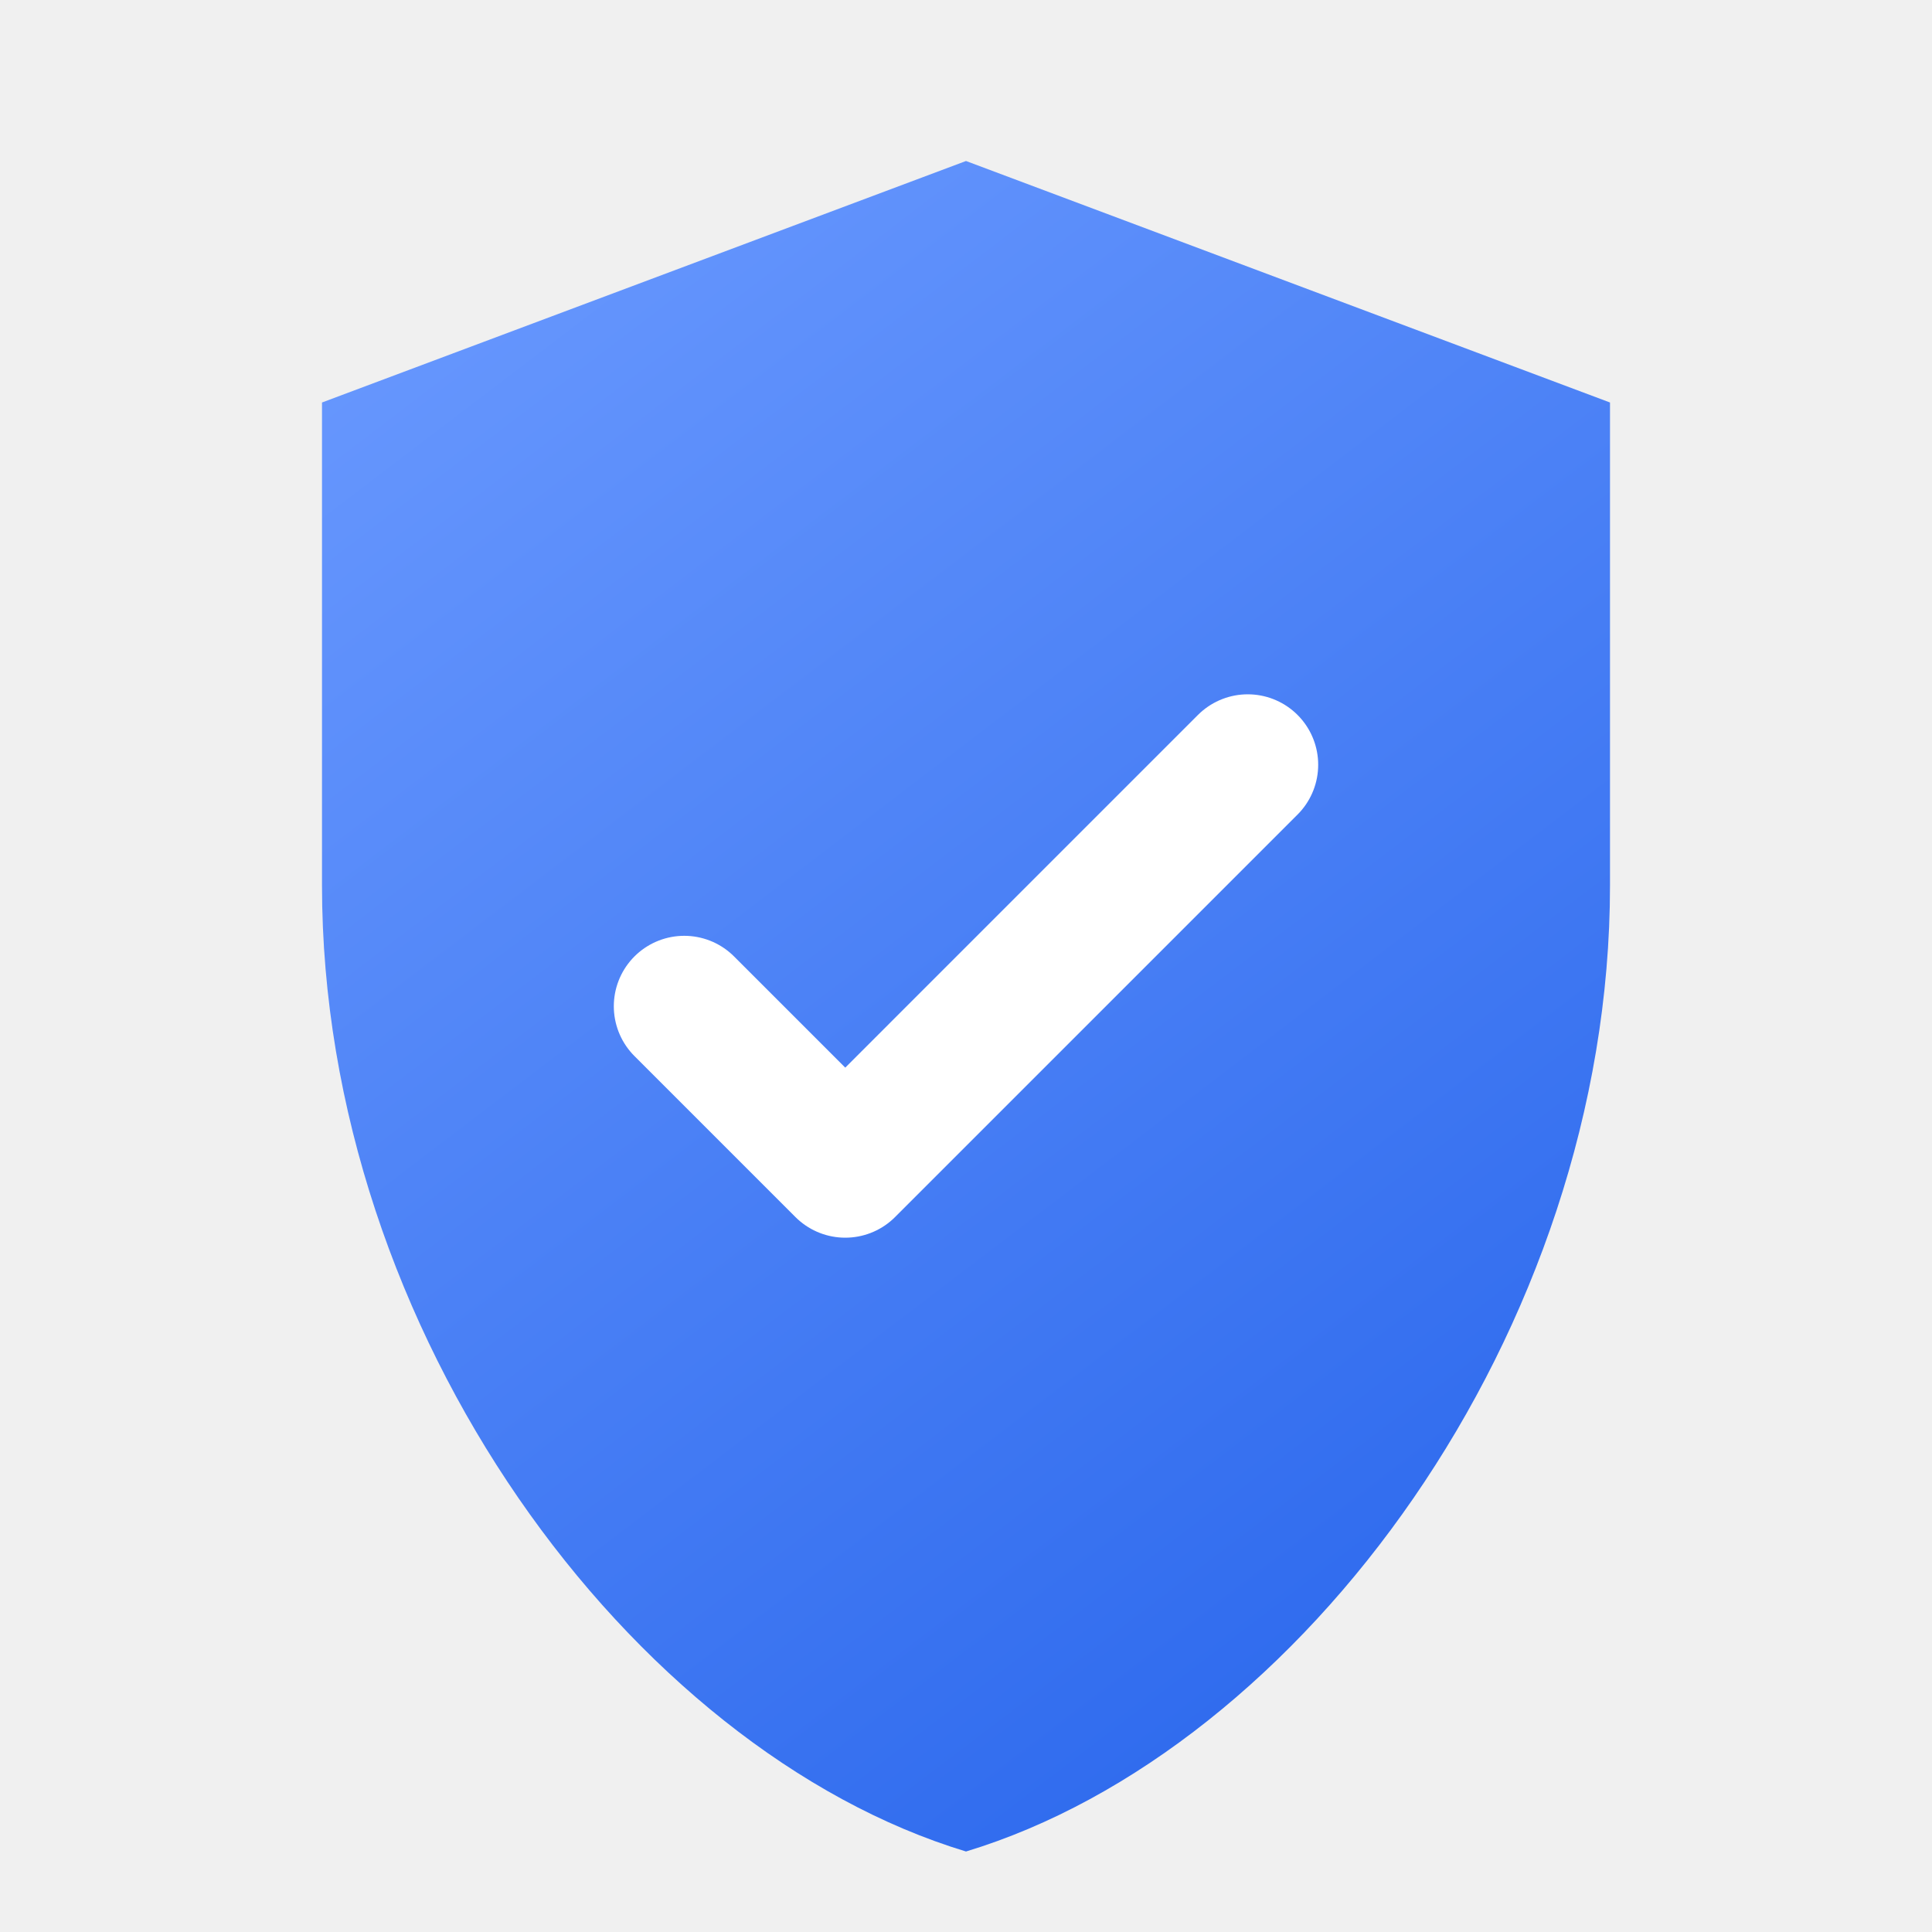
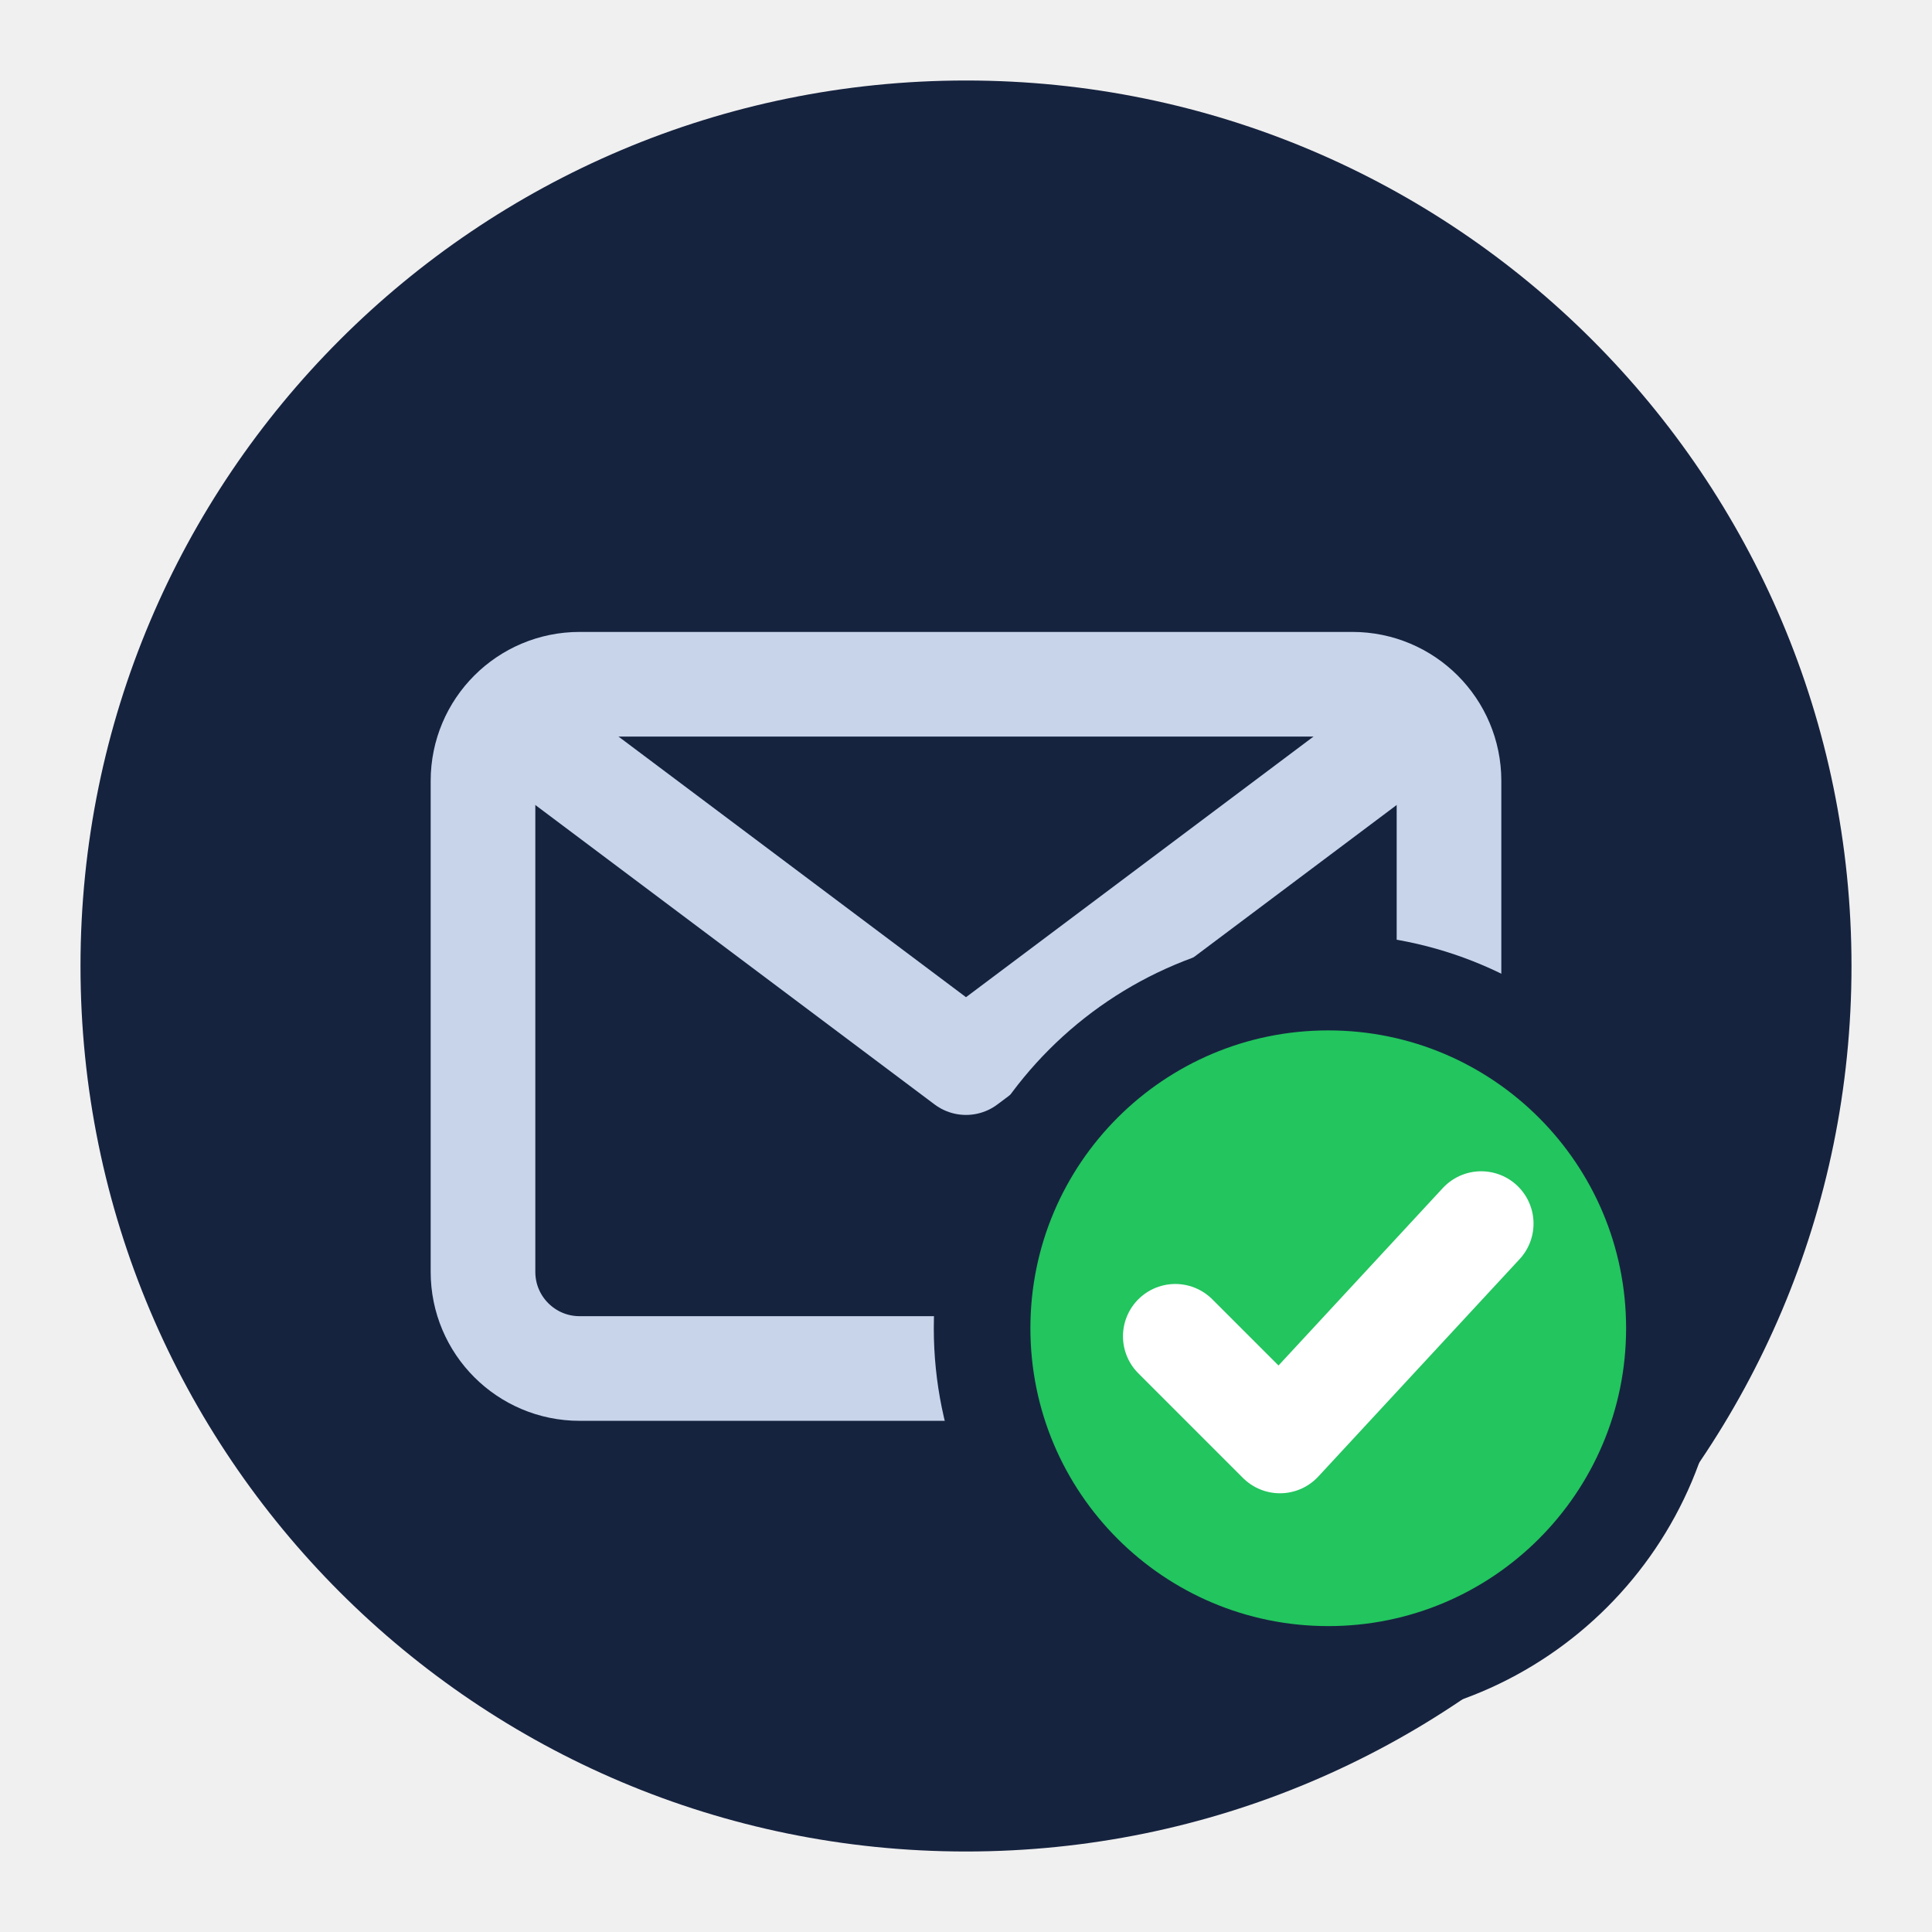
<svg xmlns="http://www.w3.org/2000/svg" viewBox="0 0 24 24" fill="none">
-   <path d="M12 2L4 5V11C4 16.55 7.84 21.74 12 23C16.16 21.74 20 16.55 20 11V5L12 2Z" fill="url(#g)" />
-   <path d="M8.5 12.5L10.5 14.5L15.5 9.5" stroke="white" stroke-width="1.75" stroke-linecap="round" stroke-linejoin="round" fill="none" />
-   <defs>
-     <linearGradient id="g" x1="4" y1="2" x2="20" y2="23" gradientUnits="userSpaceOnUse">
-       <stop stop-color="#6C9BFF" />
-       <stop offset="1" stop-color="#2563EB" />
-     </linearGradient>
-   </defs>
+   <circle cx="12" cy="12" r="11" fill="#16233f" />
+   <rect x="6" y="8.5" width="12" height="8.5" rx="1.2" stroke="#c7d4ea" stroke-width="1.3" fill="none" />
+   <path d="M6.4 9L12 13.2L17.6 9" stroke="#c7d4ea" stroke-width="1.3" stroke-linecap="round" stroke-linejoin="round" fill="none" />
+   <circle cx="16.5" cy="16.5" r="4.3" fill="#22c55e" stroke="#16233f" stroke-width="1.2" />
+   <path d="M14.6 16.6L15.9 17.9L18.4 15.2" stroke="white" stroke-width="1.3" stroke-linecap="round" stroke-linejoin="round" fill="none" />
</svg>
